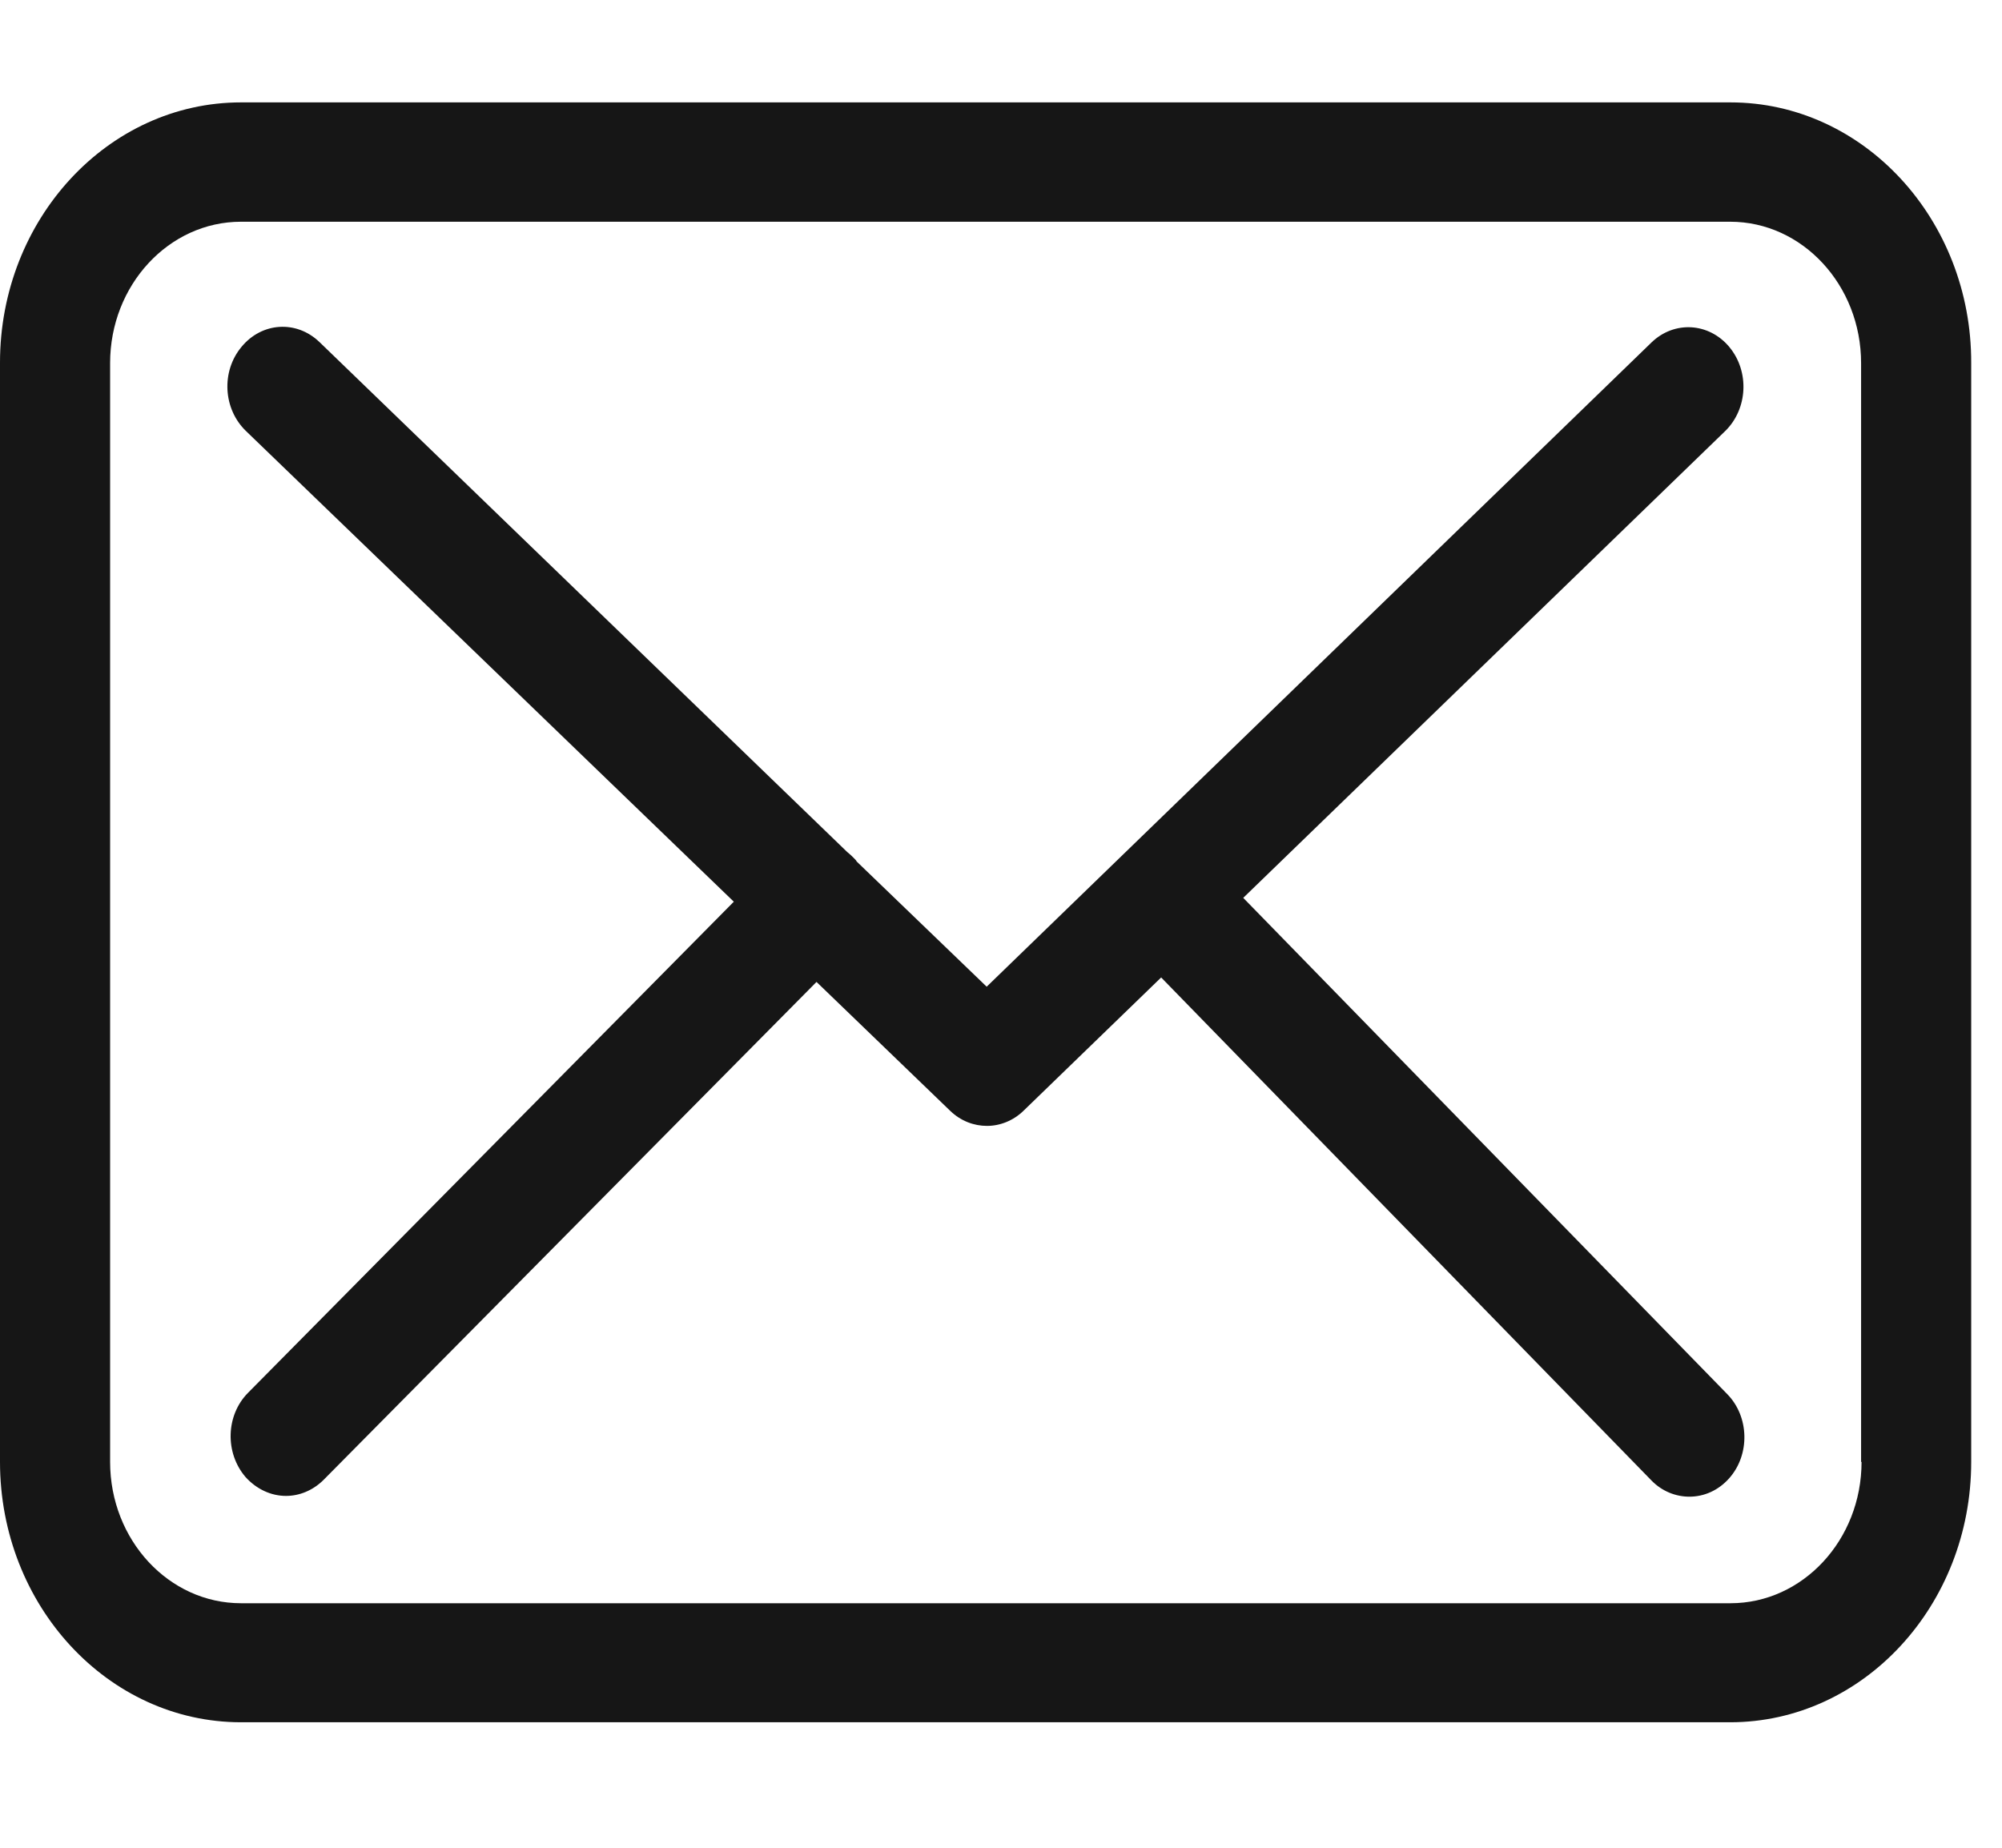
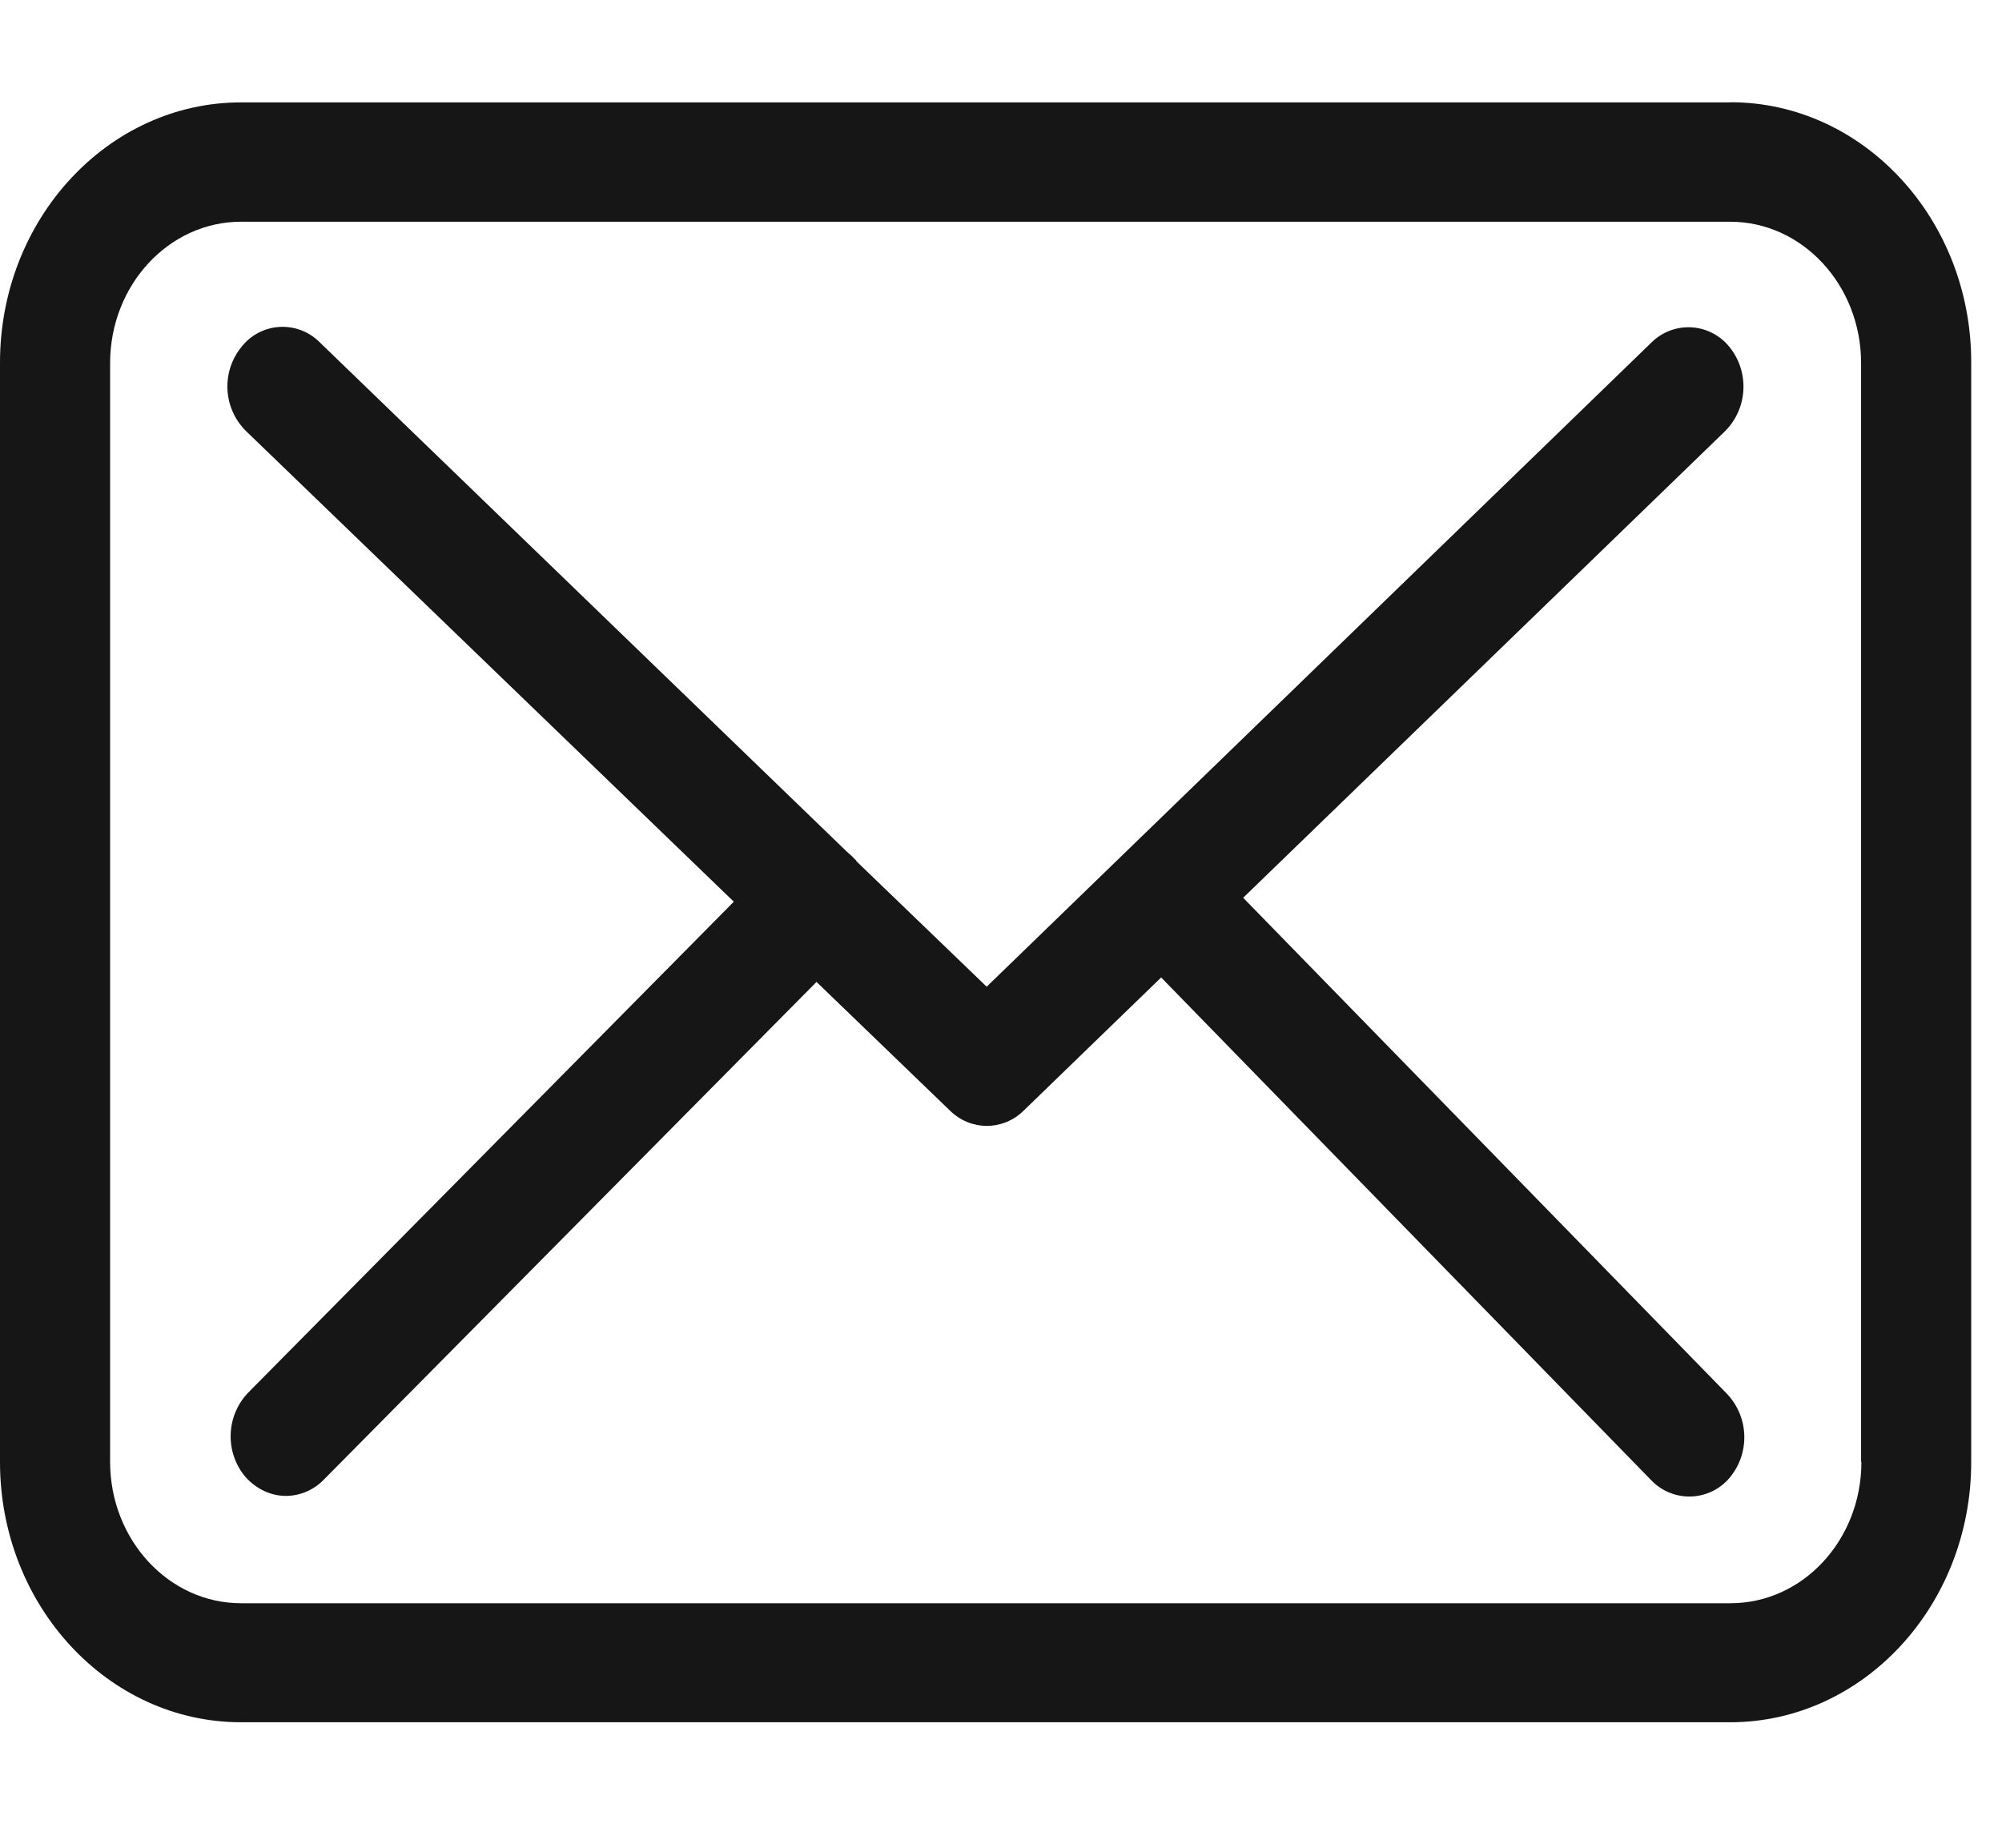
- <svg xmlns="http://www.w3.org/2000/svg" width="13" height="12" viewBox="0 0 13 12" fill="none">
-   <path d="M11.237 0.665H1.565C0.702 0.665 0 1.423 0 2.355V9.494C0 10.427 0.702 11.185 1.565 11.185H11.235C12.098 11.185 12.8 10.427 12.8 9.494V2.358C12.803 1.426 12.101 0.665 11.237 0.665ZM12.088 9.494C12.088 10.001 11.706 10.412 11.237 10.412H1.565C1.096 10.412 0.715 10.001 0.715 9.494V2.358C0.715 1.852 1.096 1.44 1.565 1.44H11.235C11.704 1.44 12.085 1.852 12.085 2.358V9.494H12.088Z" fill="#161616" />
-   <path d="M8.073 5.831L11.203 2.799C11.349 2.656 11.362 2.413 11.229 2.253C11.097 2.095 10.872 2.081 10.724 2.224L6.407 6.408L5.564 5.596C5.562 5.593 5.559 5.59 5.559 5.588C5.541 5.568 5.522 5.55 5.501 5.533L2.074 2.221C1.925 2.078 1.7 2.092 1.568 2.253C1.435 2.413 1.449 2.656 1.597 2.799L4.765 5.856L1.61 9.046C1.467 9.191 1.459 9.434 1.594 9.592C1.666 9.672 1.761 9.715 1.857 9.715C1.944 9.715 2.031 9.68 2.1 9.612L5.302 6.377L6.171 7.215C6.24 7.281 6.325 7.312 6.409 7.312C6.494 7.312 6.581 7.278 6.648 7.212L7.54 6.348L10.724 9.615C10.793 9.686 10.883 9.72 10.97 9.72C11.065 9.72 11.158 9.68 11.229 9.6C11.365 9.446 11.359 9.2 11.216 9.054L8.073 5.831Z" fill="#161616" />
+ <svg xmlns="http://www.w3.org/2000/svg" width="13" height="12" fill="none">
+   <path d="M11.237.665H1.565C.702.665 0 1.423 0 2.355v7.14c0 .932.702 1.69 1.565 1.69h9.67c.863 0 1.565-.758 1.565-1.69V2.357c.003-.932-.7-1.693-1.563-1.693zm.85 8.83c0 .506-.38.917-.85.917H1.565c-.469 0-.85-.412-.85-.918V2.358c0-.506.381-.918.85-.918h9.67c.469 0 .85.412.85.918v7.136h.003z" fill="#161616" />
+   <path d="M8.073 5.83l3.13-3.031a.41.41 0 00.027-.546.341.341 0 00-.506-.029L6.407 6.408l-.843-.812c-.002-.003-.005-.006-.005-.008a.543.543 0 00-.058-.055L2.074 2.221a.339.339 0 00-.506.032.407.407 0 00.029.546l3.168 3.057-3.155 3.19a.41.41 0 00-.016.546c.072.08.167.123.263.123a.344.344 0 00.243-.103l3.202-3.235.869.838a.342.342 0 00.238.097.341.341 0 00.239-.1l.892-.864 3.184 3.267a.342.342 0 00.505-.015.41.41 0 00-.013-.546L8.073 5.831z" fill="#161616" />
</svg>
